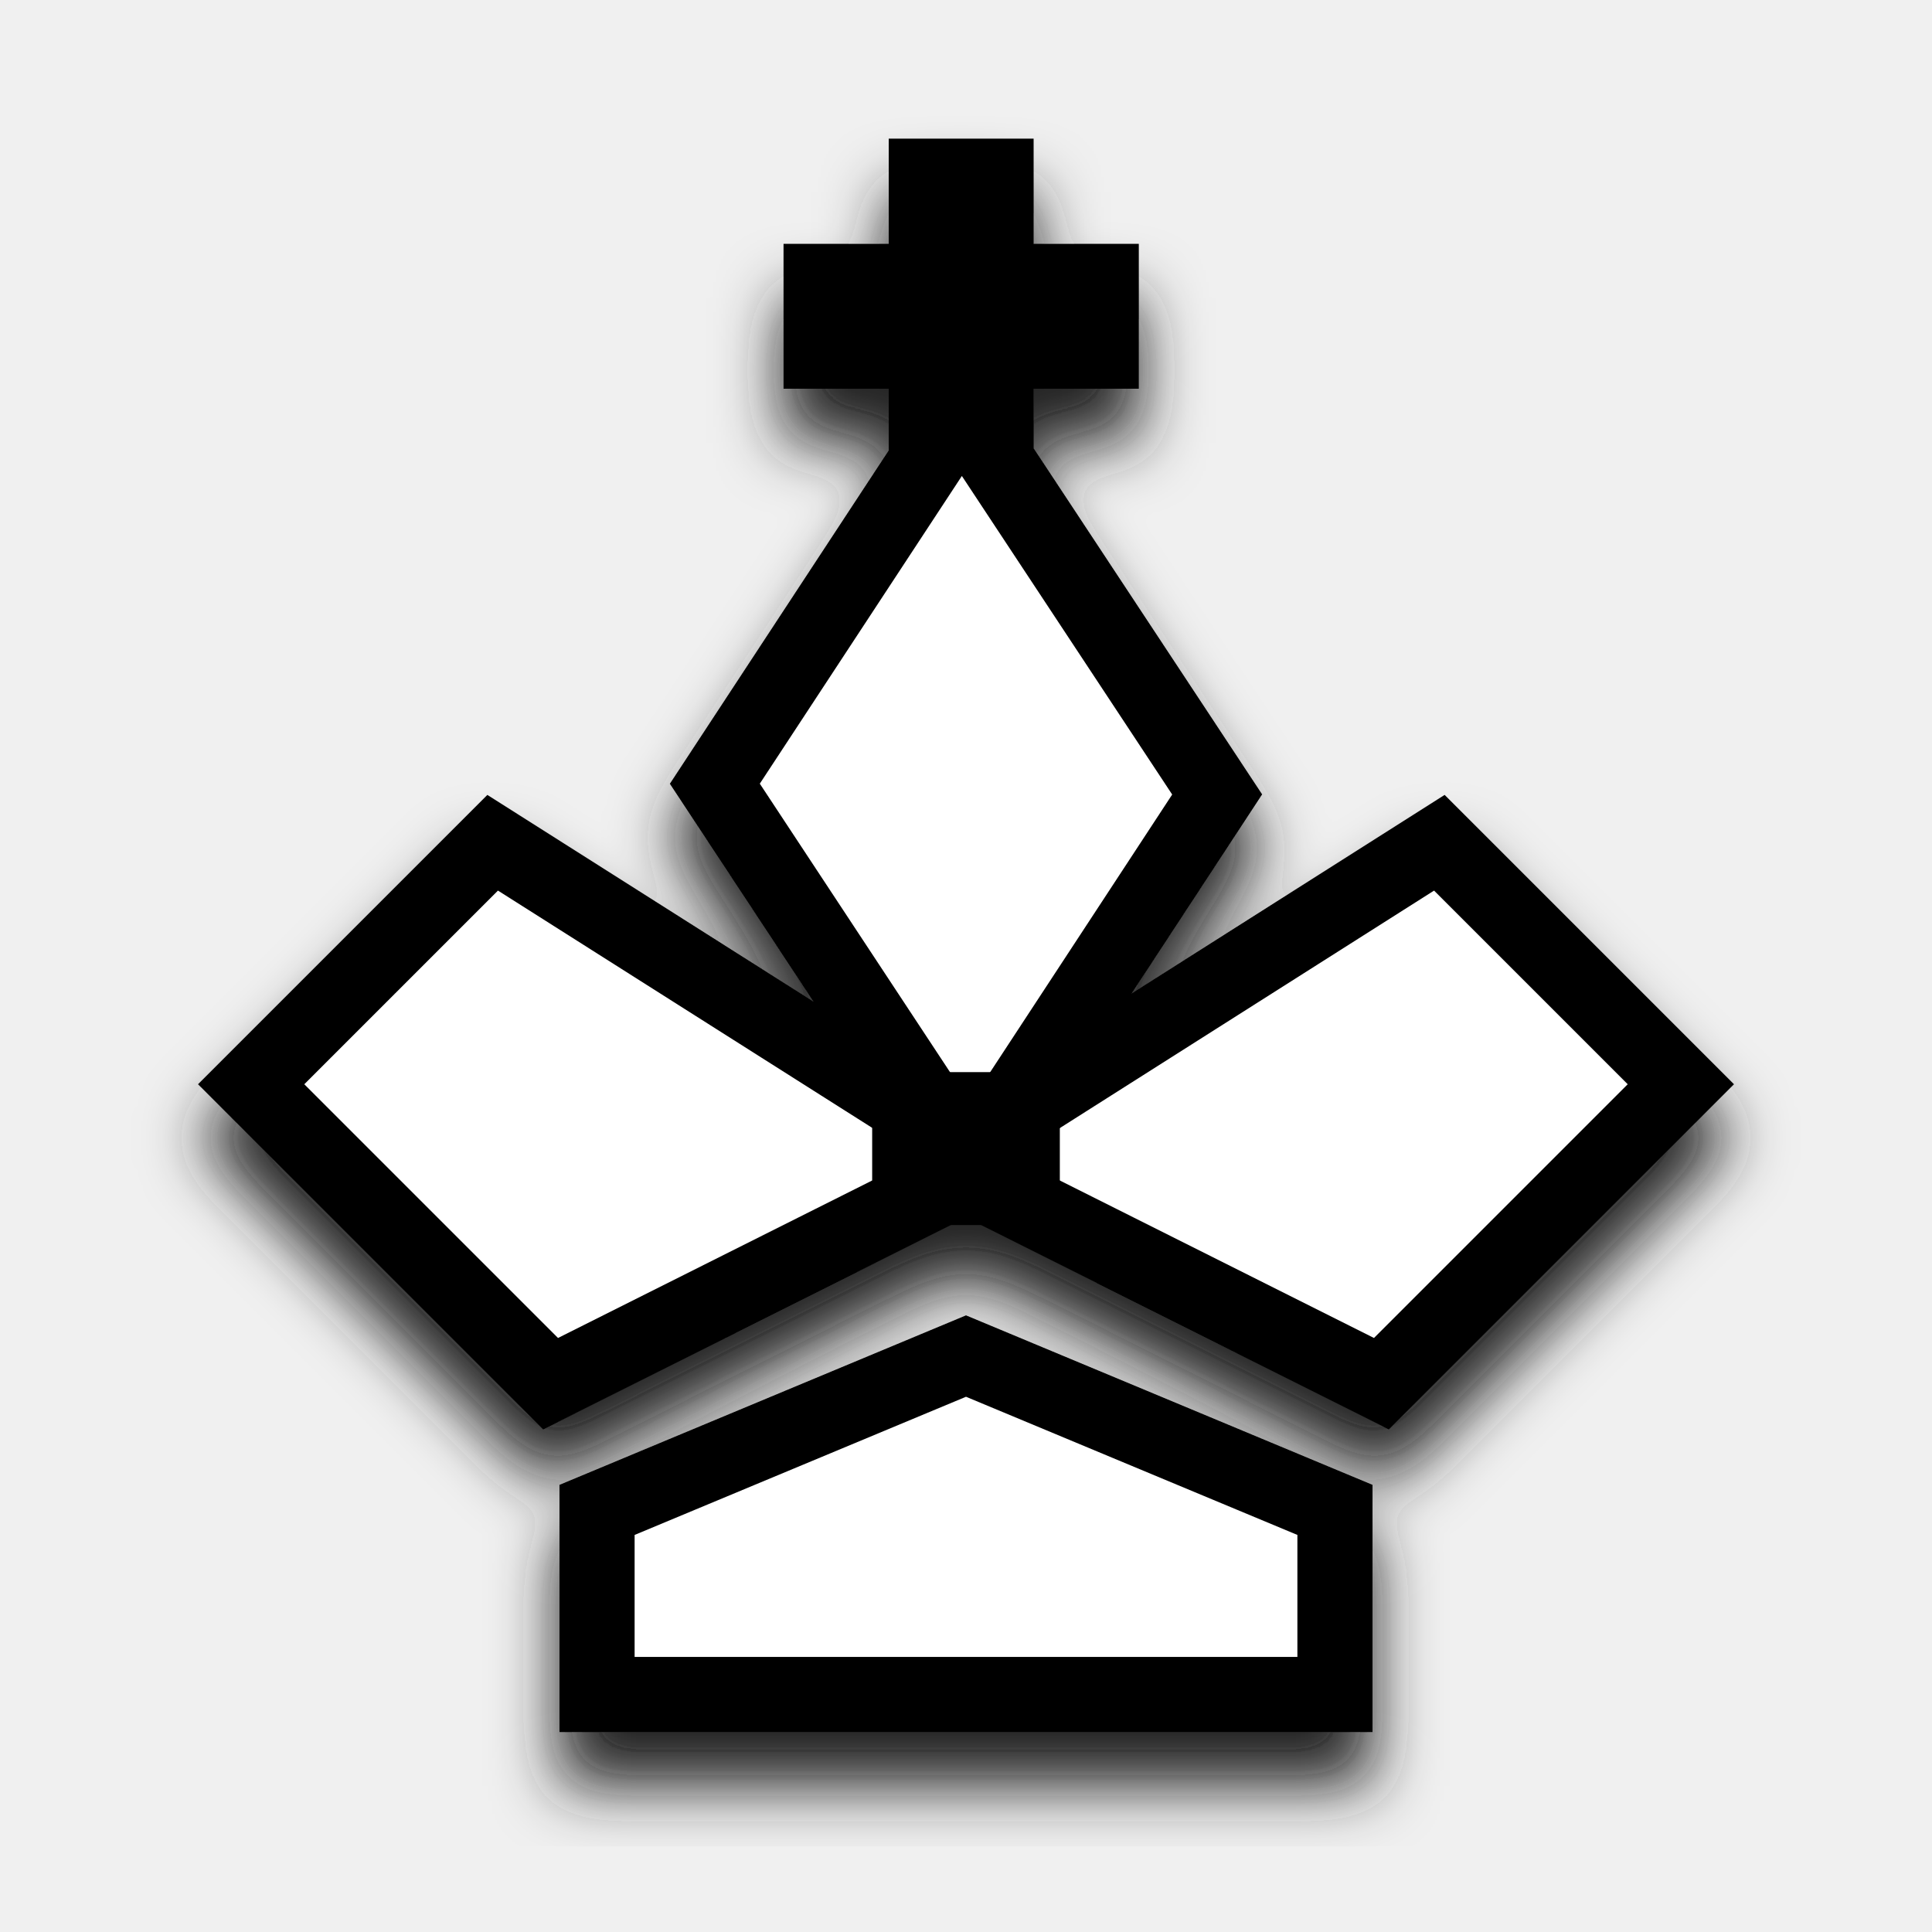
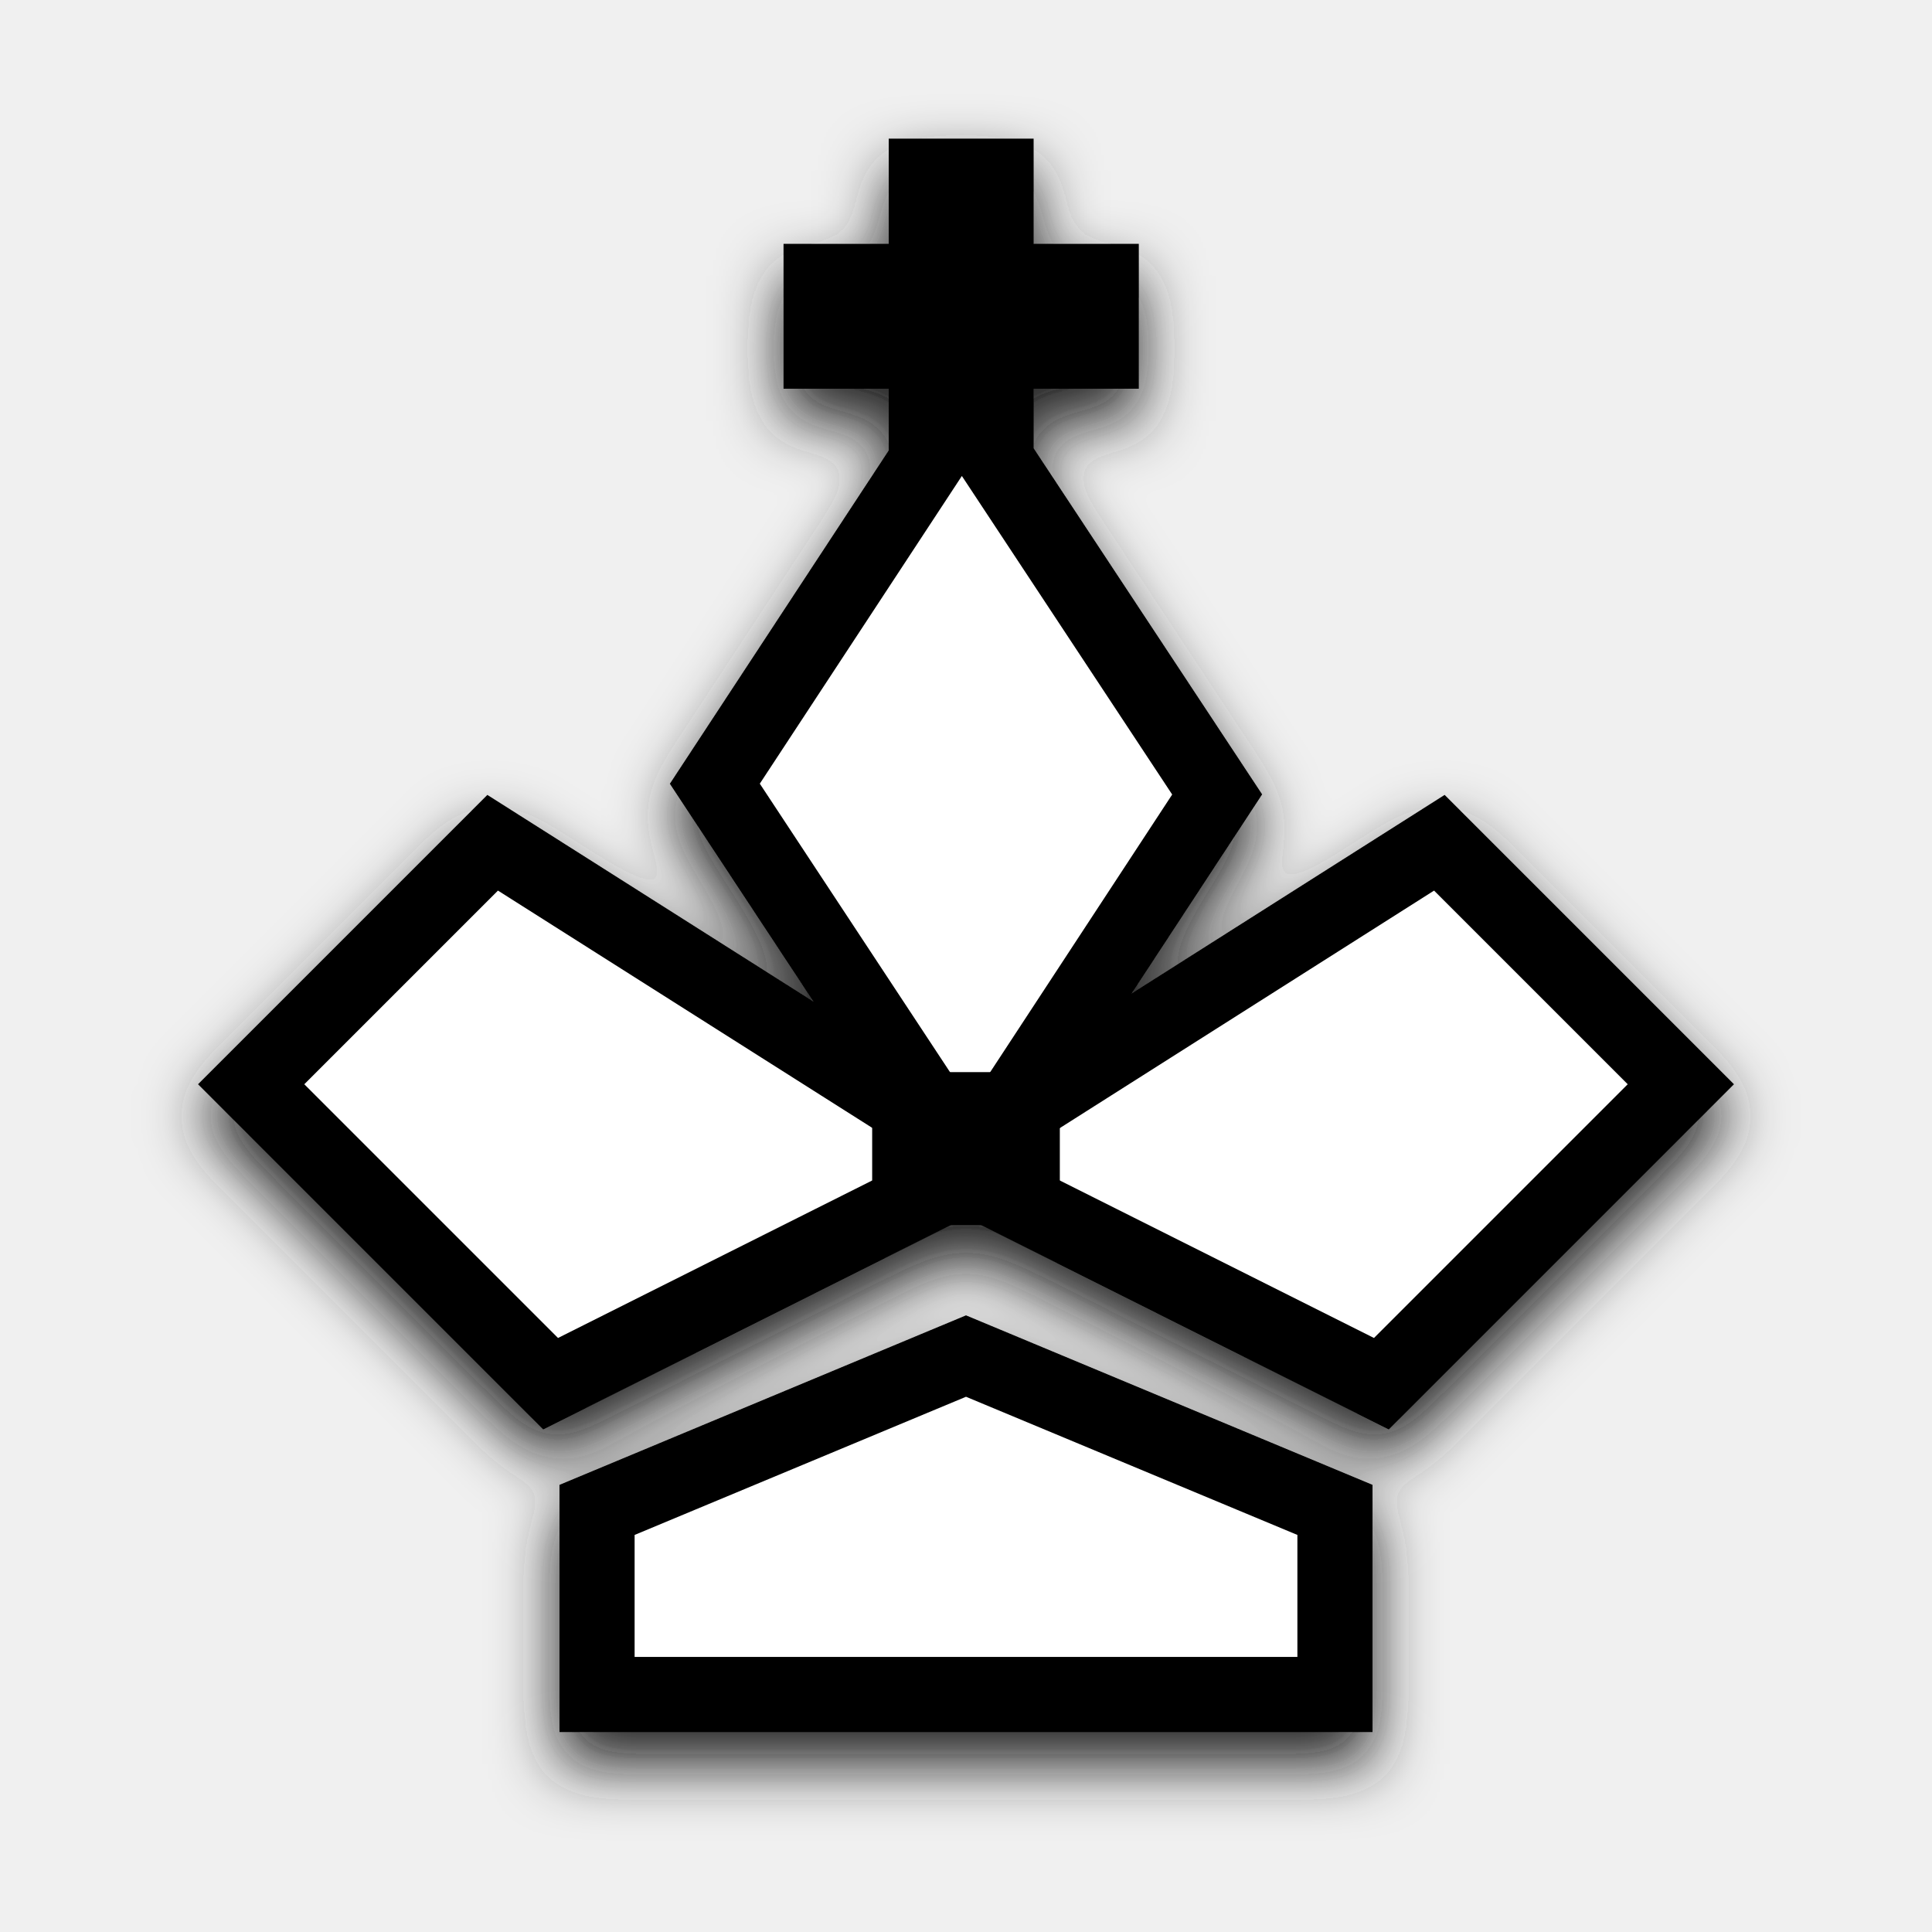
<svg xmlns="http://www.w3.org/2000/svg" width="180" height="180">
  <filter id="shadow">
-     <feDropShadow dx="0" dy="5" stdDeviation="3" flood-color="#222222" />
+     <feDropShadow dx="0" dy="3" stdDeviation="3" flood-color="#222222" />
  </filter>
  <style type="text/css">.st0{fill:#FFFFF8;}
	.st1{fill:#FFFFFF;}</style>
  <g>
    <rect fill="none" id="canvas_background" height="59.692" width="59.692" y="-1" x="-1" />
  </g>
  <g filter="url(#shadow)">
    <g id="svg_1">
      <g id="svg_2">
        <polygon fill="#ffffff" id="svg_3" points="90,109.517 128.7,128.917 156.6,101.017 134.1,78.517 93.6,104.217 113.4,74.017 92.8,42.817 92.8,32.717 102.6,32.717 102.6,26.217 92.8,26.217 92.8,16.417 86.3,16.417 86.3,26.217 76.5,26.217 76.5,32.717 86.3,32.717 86.3,43.017 66.6,73.017 87.7,105.017 45.9,78.517 23.4,101.017 51.3,128.917 " stroke-width="7" stroke="#000000" />
      </g>
    </g>
    <path stroke="#000000" transform="rotate(-90 90,142.1067) " id="svg_7" d="m74.234,107.732l17.199,0l14.333,34.375l-14.333,34.375l-17.199,0l0,-68.75z" stroke-width="7" fill="#ffffff" />
    <rect stroke="#000000" id="svg_6" height="7.258" width="10.484" y="103.387" x="84.758" stroke-width="7" fill="#000000" />
  </g>
</svg>
